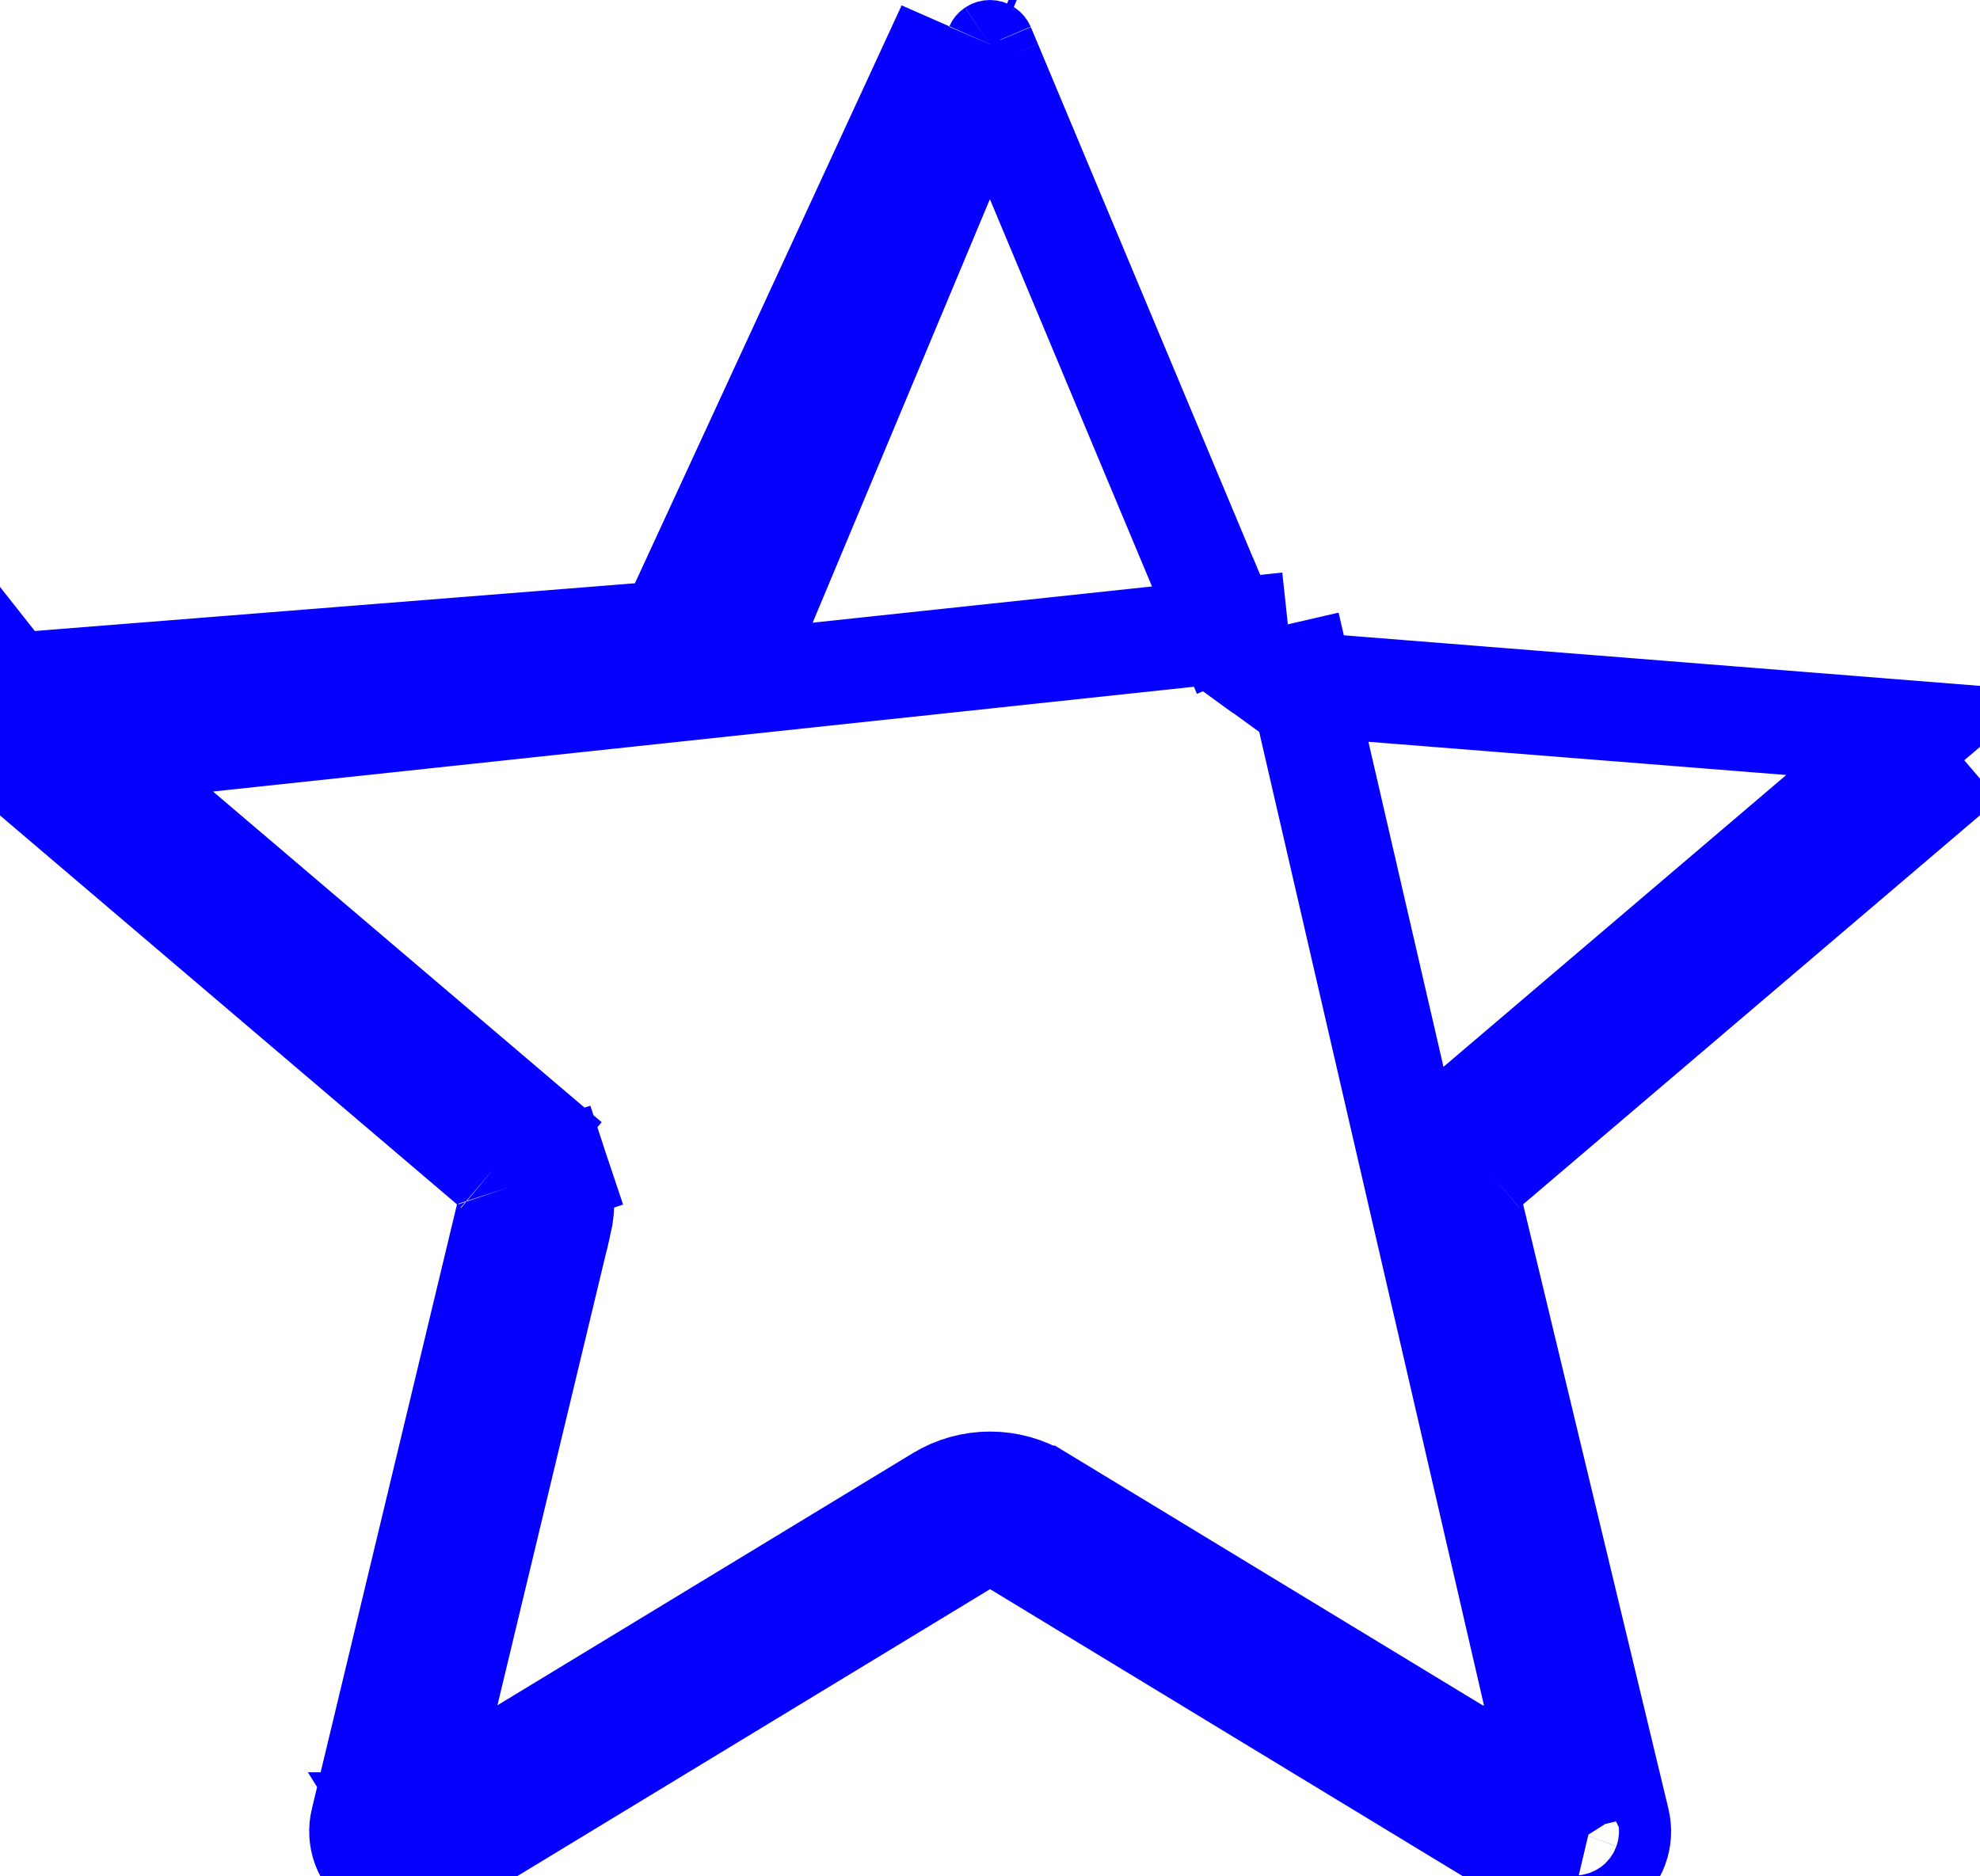
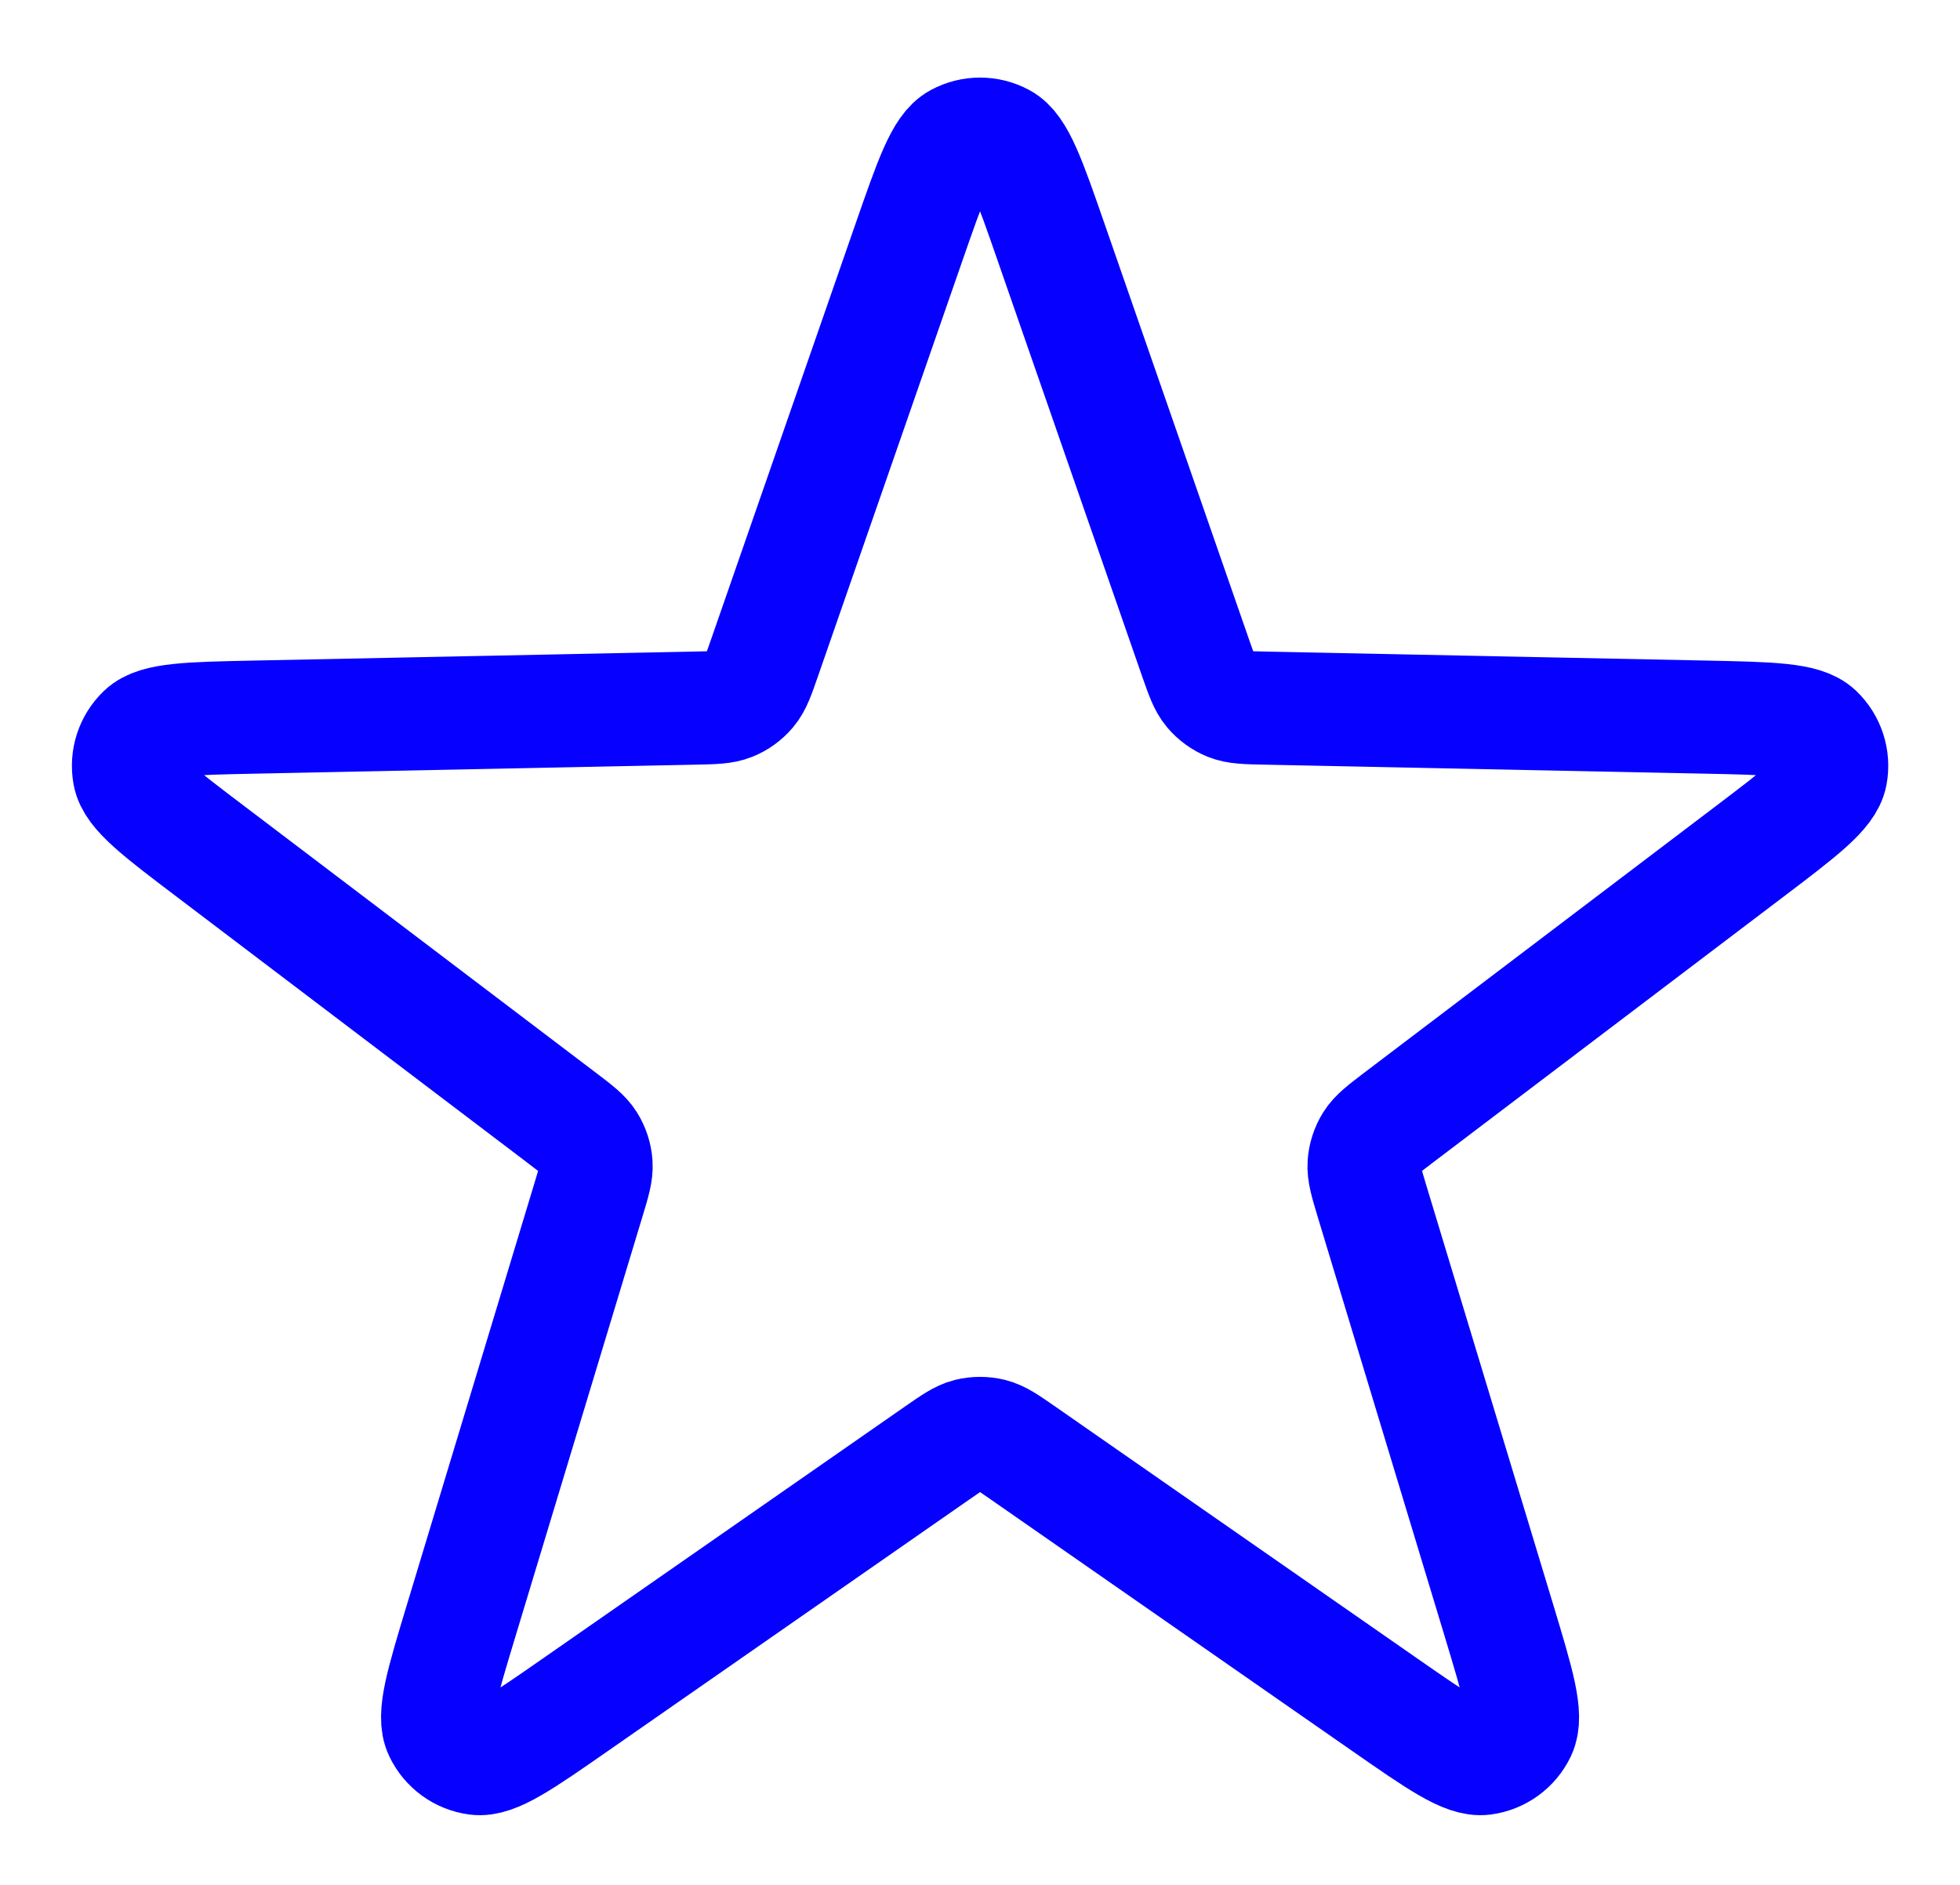
- <svg xmlns="http://www.w3.org/2000/svg" width="19" height="18" viewBox="0 0 19 18" fill="none">
-   <path d="M12.358 5.992L12.066 6.397C12.203 6.497 12.366 6.556 12.535 6.57L12.535 6.57L18.385 7.035L13.932 10.827C13.932 10.827 13.932 10.827 13.932 10.827L13.932 10.827L14.256 11.208M12.358 5.992L14.996 17.418M12.358 5.992L12.066 6.397C11.928 6.298 11.82 6.162 11.754 6.005L12.216 5.812L11.754 6.005L9.499 0.616M12.358 5.992L0.149 7.296M14.256 11.208C14.197 11.258 14.152 11.324 14.128 11.398C14.104 11.472 14.1 11.551 14.118 11.627L15.524 17.476C15.544 17.558 15.539 17.644 15.51 17.723C15.481 17.802 15.429 17.87 15.36 17.919C15.291 17.969 15.21 17.997 15.125 18C15.04 18.003 14.957 17.98 14.885 17.936L9.722 14.801C9.655 14.76 9.579 14.739 9.501 14.739C9.423 14.739 9.346 14.76 9.279 14.801L4.115 17.936C4.043 17.98 3.96 18.001 3.876 17.998C3.792 17.994 3.71 17.966 3.642 17.917C3.574 17.868 3.522 17.8 3.493 17.721C3.464 17.643 3.459 17.557 3.479 17.476L4.883 11.627C4.901 11.551 4.898 11.472 4.873 11.398M14.256 11.208L18.849 7.296L14.256 11.208ZM4.873 11.398L5.348 11.242C5.402 11.404 5.409 11.577 5.37 11.743L5.369 11.744L4.007 17.416M4.873 11.398C4.849 11.324 4.805 11.258 4.745 11.208M4.873 11.398L5.348 11.242C5.295 11.081 5.199 10.937 5.069 10.827L4.745 11.208M4.007 17.416L3.856 17.509M4.007 17.416L3.965 17.593C3.969 17.578 3.968 17.562 3.962 17.547C3.957 17.532 3.947 17.52 3.935 17.512C3.924 17.503 3.91 17.499 3.896 17.498C3.882 17.497 3.868 17.501 3.856 17.509M4.007 17.416L9.02 14.373L9.02 14.373C9.165 14.285 9.331 14.239 9.501 14.239C9.67 14.239 9.836 14.285 9.981 14.373L9.982 14.373L14.996 17.418M3.856 17.509L3.855 17.509L3.893 17.57L3.893 17.57L3.894 17.572L3.897 17.576L3.897 17.577L4.115 17.936L3.897 17.577L3.897 17.576L3.894 17.572L3.893 17.57L3.893 17.57L3.856 17.509ZM14.996 17.418L15.038 17.593L15.039 17.596C15.038 17.595 15.038 17.594 15.038 17.593C15.035 17.578 15.036 17.563 15.041 17.549C15.046 17.535 15.056 17.522 15.068 17.514C15.08 17.505 15.094 17.5 15.108 17.5C15.12 17.5 15.133 17.503 15.145 17.509C15.145 17.509 15.146 17.51 15.147 17.51L15.145 17.509L14.996 17.418ZM4.745 11.208L0.149 7.296M4.745 11.208L5.069 10.827L0.615 7.037M0.149 7.296C0.085 7.242 0.039 7.17 0.016 7.09C-0.007 7.009 -0.005 6.924 0.021 6.844C0.047 6.765 0.096 6.694 0.162 6.643C0.228 6.591 0.308 6.559 0.392 6.553M0.149 7.296L0.425 6.973M0.615 7.037L6.463 6.571L6.464 6.571C6.634 6.558 6.796 6.497 6.934 6.397C7.072 6.297 7.179 6.161 7.245 6.004L7.244 6.005L6.783 5.812M0.615 7.037L0.432 7.051M0.615 7.037L0.473 6.916C0.484 6.925 0.493 6.938 0.497 6.953C0.501 6.968 0.501 6.984 0.496 6.999C0.491 7.014 0.482 7.027 0.471 7.036L0.426 6.979L0.426 6.976L0.425 6.973L0.425 6.972L0.425 6.972L0.392 6.553M6.783 5.812L7.245 6.003L9.499 0.616M6.783 5.812C6.753 5.884 6.704 5.947 6.64 5.993C6.577 6.039 6.502 6.067 6.424 6.073M6.783 5.812L9.106 0.261L6.424 6.073M9.499 0.616L9.431 0.454C9.437 0.468 9.447 0.48 9.459 0.488C9.471 0.496 9.485 0.5 9.499 0.5C9.513 0.5 9.527 0.496 9.539 0.488C9.551 0.48 9.561 0.468 9.567 0.454M9.499 0.616L9.567 0.454M9.567 0.454L9.5 0.426L9.567 0.454ZM6.424 6.073L0.392 6.553M6.424 6.073L0.432 7.051M0.432 7.051L0.432 7.051L0.426 6.979L0.426 6.976L0.425 6.973M0.432 7.051L0.426 6.979L0.471 7.036C0.459 7.045 0.446 7.05 0.432 7.051ZM0.432 7.051L0.425 6.973M0.392 6.553L0.425 6.972L0.425 6.972L0.425 6.973" stroke="#0500FF" />
+ <svg xmlns="http://www.w3.org/2000/svg" width="26" height="25" viewBox="0 0 26 25" fill="none">
+   <path d="M12.056 3.218C12.346 2.385 12.49 1.969 12.704 1.854C12.889 1.754 13.112 1.754 13.297 1.854C13.511 1.969 13.656 2.385 13.945 3.218L15.858 8.721C15.941 8.958 15.982 9.076 16.056 9.164C16.122 9.242 16.205 9.303 16.299 9.341C16.406 9.384 16.532 9.387 16.782 9.392L22.607 9.511C23.488 9.529 23.929 9.538 24.105 9.706C24.257 9.851 24.326 10.063 24.288 10.27C24.244 10.509 23.893 10.775 23.191 11.307L18.548 14.827C18.349 14.979 18.249 15.055 18.188 15.152C18.134 15.239 18.102 15.337 18.095 15.438C18.087 15.553 18.123 15.674 18.195 15.914L19.883 21.49C20.138 22.334 20.265 22.755 20.16 22.974C20.069 23.164 19.889 23.295 19.68 23.323C19.439 23.355 19.078 23.104 18.354 22.6L13.572 19.273C13.366 19.13 13.263 19.058 13.151 19.03C13.053 19.006 12.949 19.006 12.85 19.03C12.739 19.058 12.636 19.13 12.43 19.273L7.648 22.6C6.924 23.104 6.563 23.355 6.322 23.323C6.113 23.295 5.933 23.164 5.842 22.974C5.736 22.755 5.864 22.334 6.119 21.49L7.806 15.914C7.879 15.674 7.915 15.553 7.907 15.438C7.9 15.337 7.868 15.239 7.814 15.152C7.753 15.055 7.653 14.979 7.453 14.827L2.811 11.307C2.108 10.775 1.757 10.509 1.714 10.27C1.676 10.063 1.745 9.851 1.897 9.706C2.073 9.538 2.513 9.529 3.394 9.511L9.219 9.392C9.47 9.387 9.595 9.384 9.702 9.341C9.797 9.303 9.88 9.242 9.946 9.164C10.02 9.076 10.061 8.958 10.143 8.721L12.056 3.218Z" stroke="#0500FF" stroke-width="1.5" stroke-linecap="round" fill="current" stroke-linejoin="round" />
</svg>
